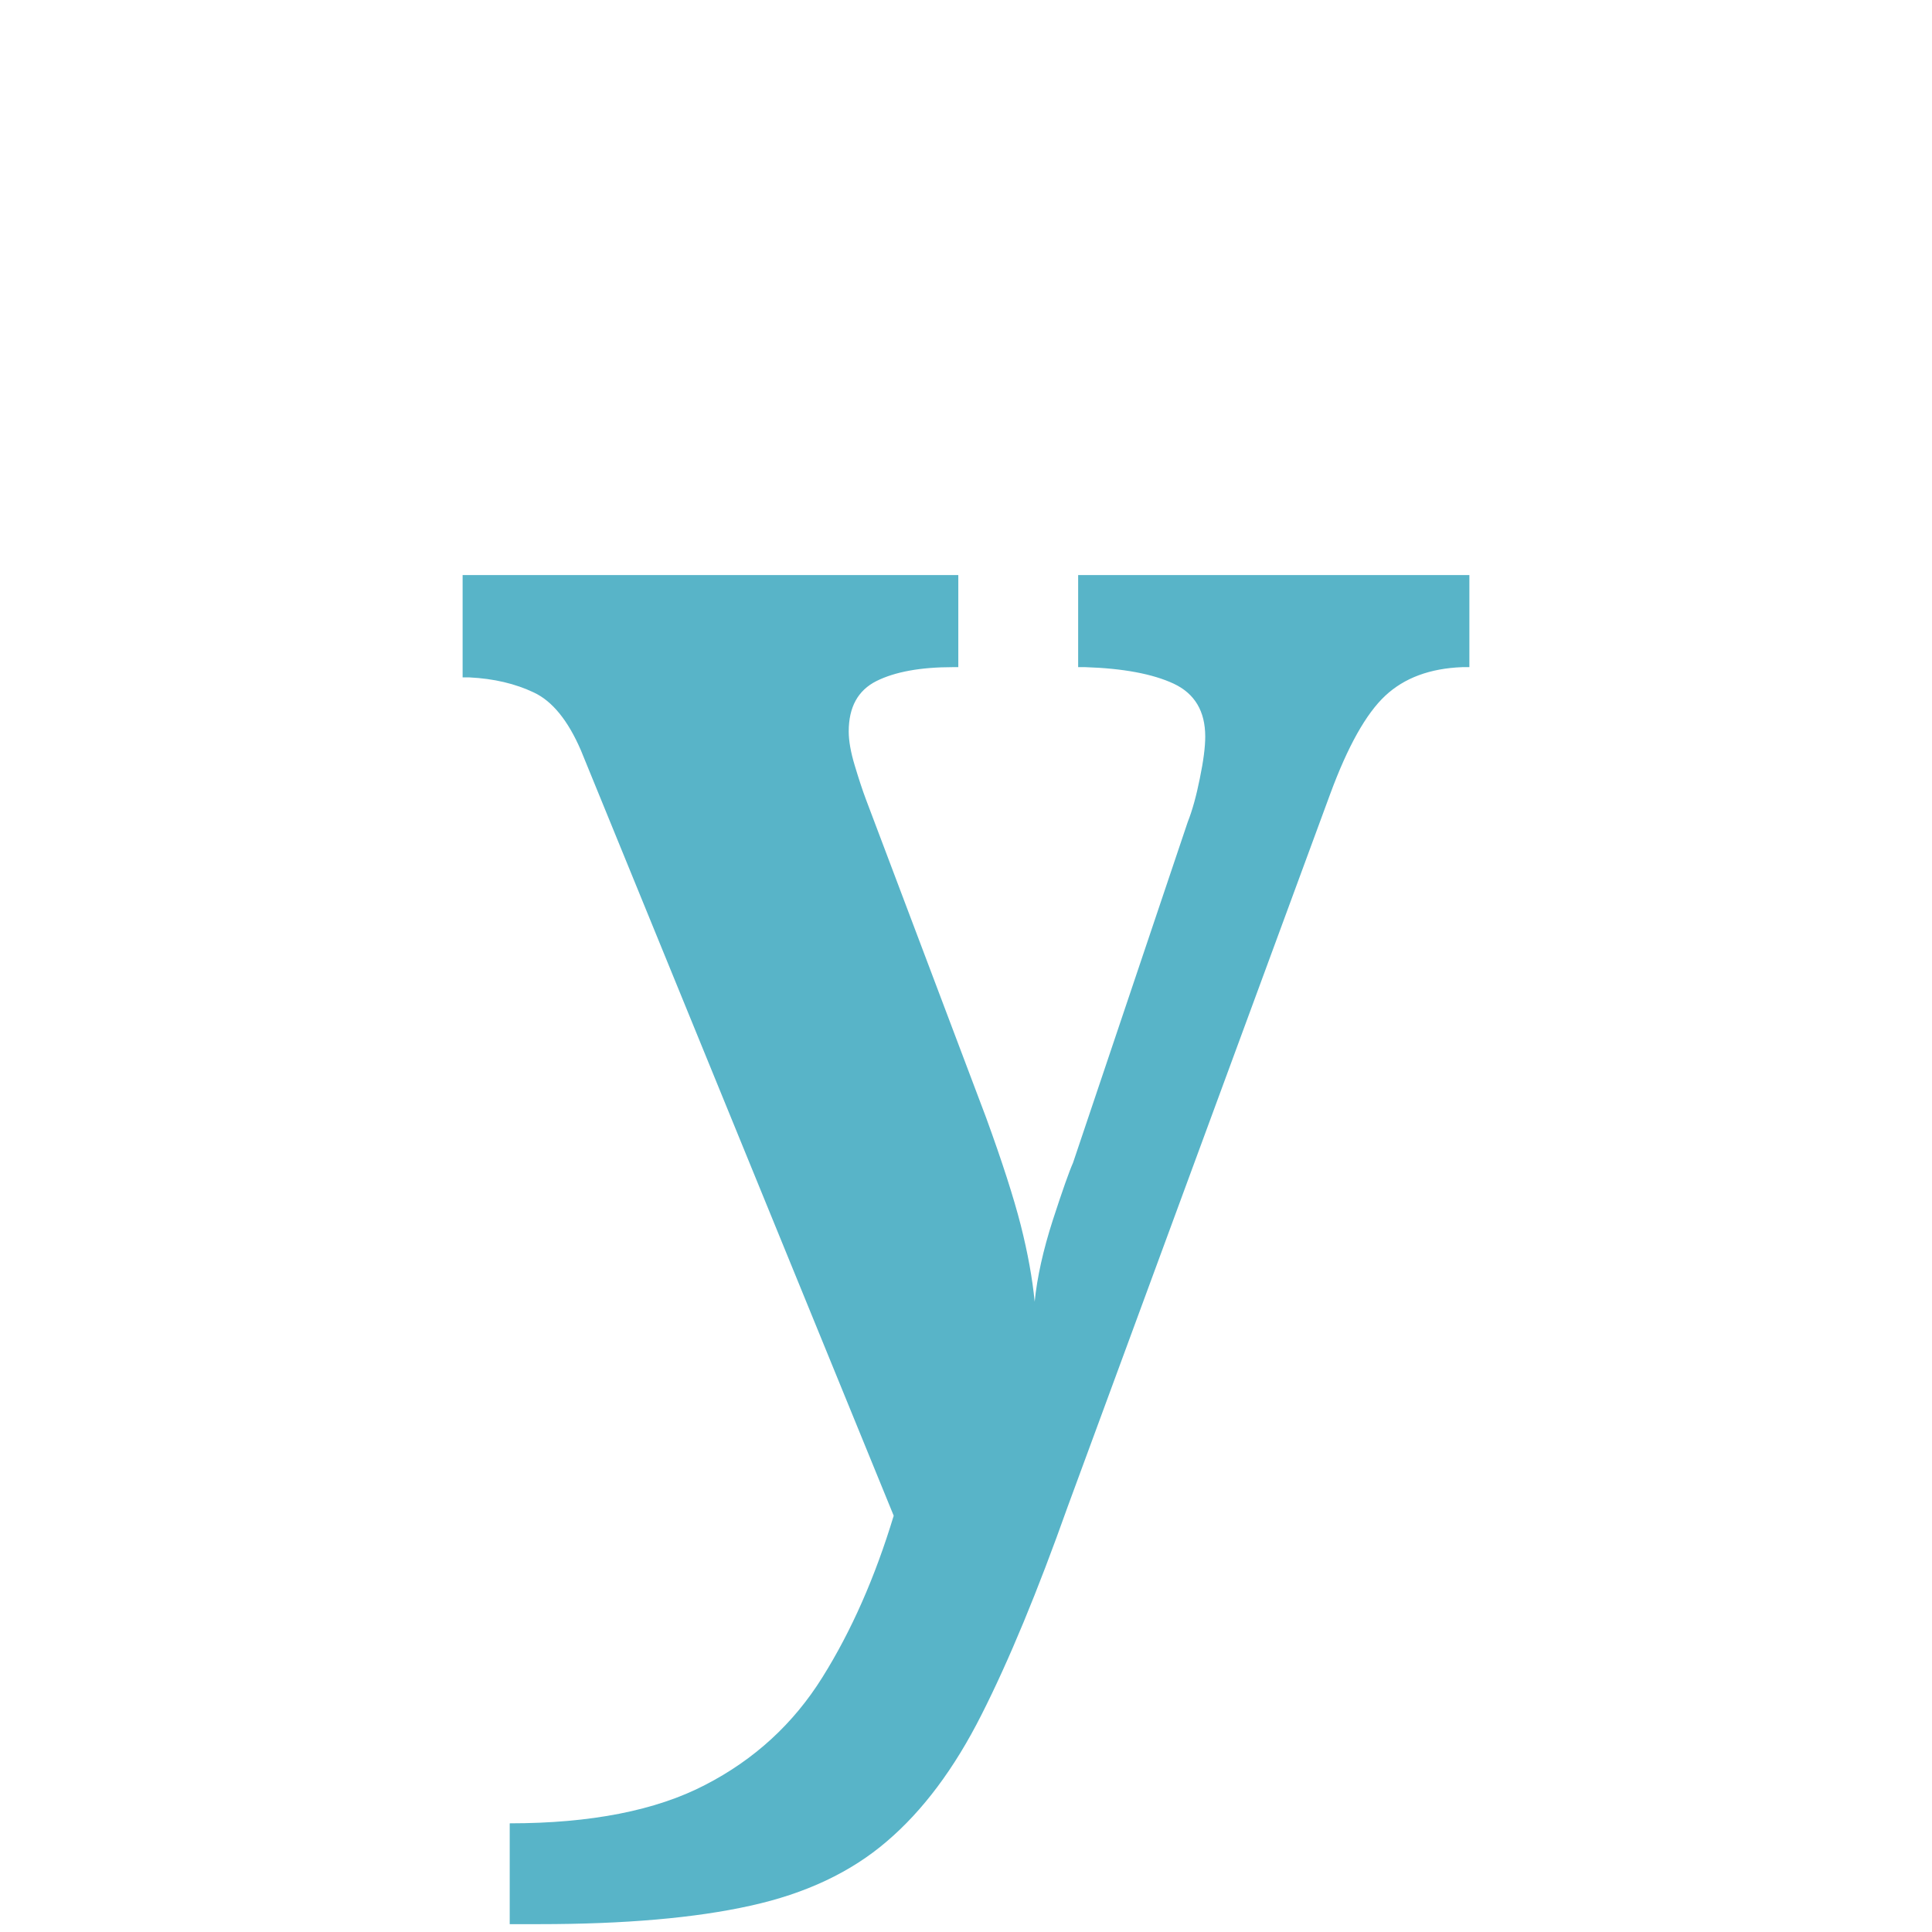
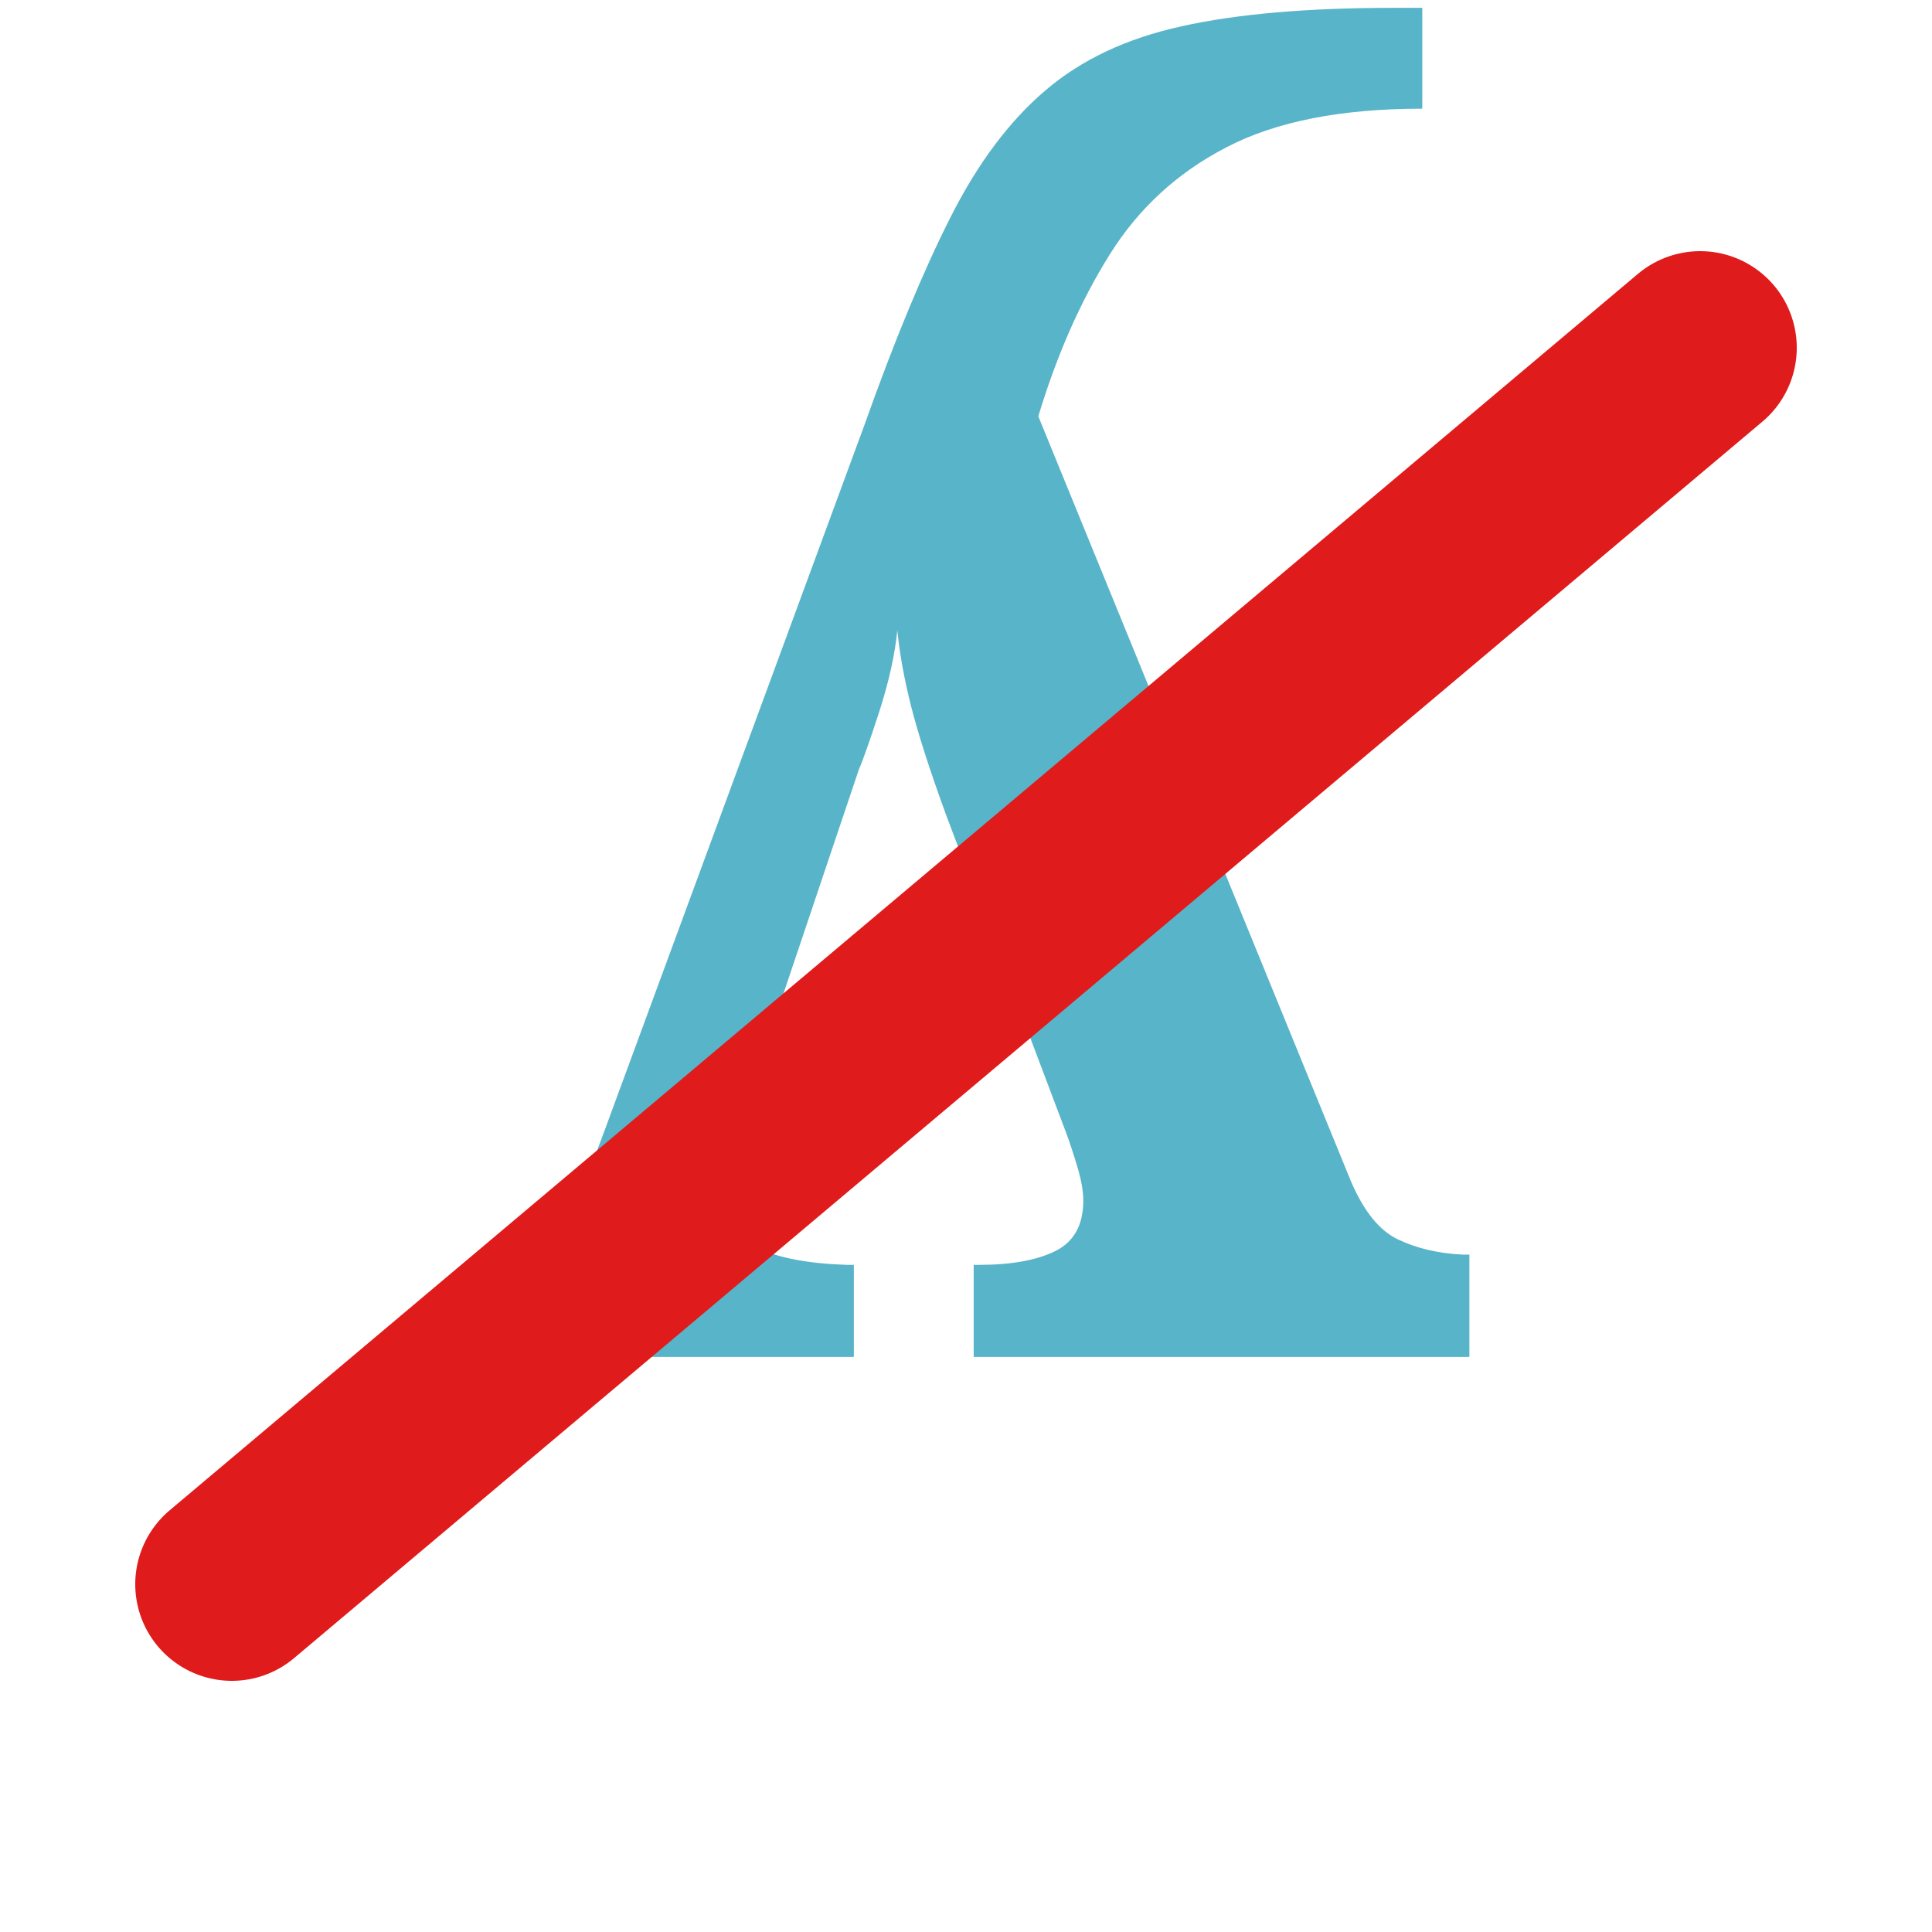
<svg xmlns="http://www.w3.org/2000/svg" viewBox="0 0 100 100">
-   <text x="50" y="78" font-family="Georgia, serif" font-size="90" font-weight="bold" text-anchor="middle" fill="#58b4c8">y</text>
+   <text x="50" y="78" font-family="Georgia, serif" font-size="90" font-weight="bold" text-anchor="middle" fill="#58b4c8" transform="rotate(180 50 50)">y</text>
+   <line x1="12" y1="82" x2="88" y2="18" stroke="#e01b1b" stroke-width="10" stroke-linecap="round" />
</svg>
